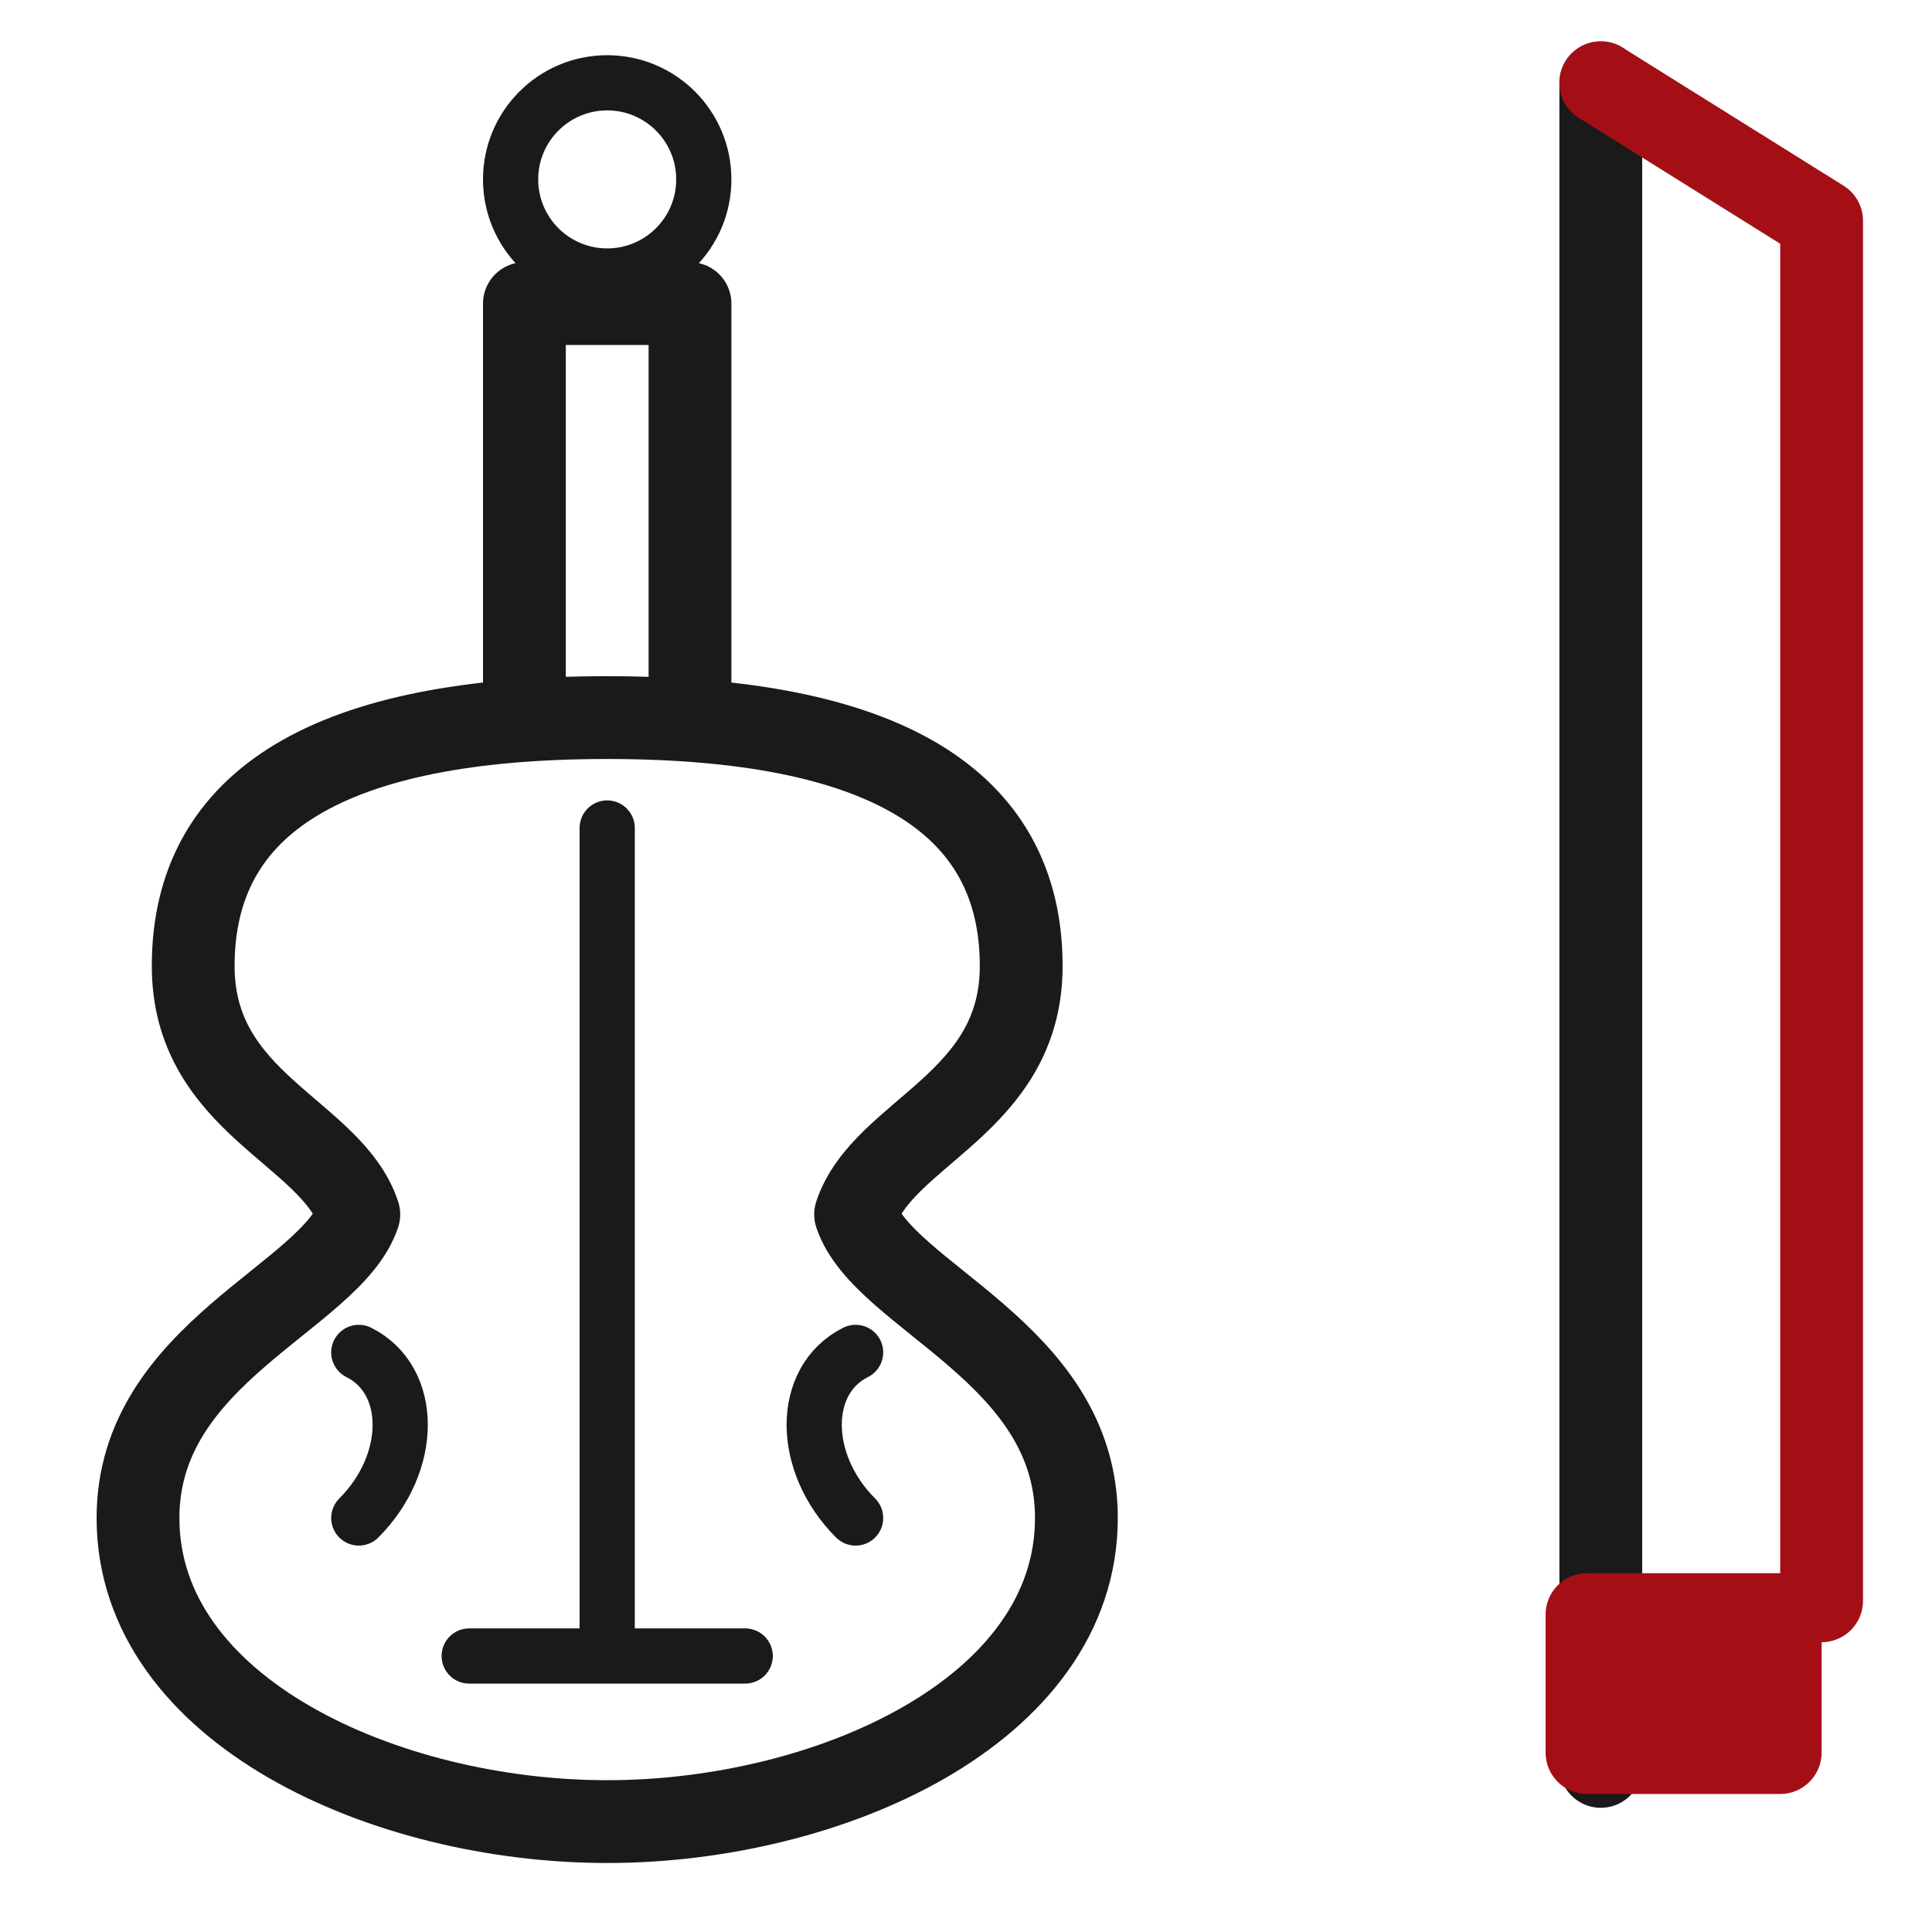
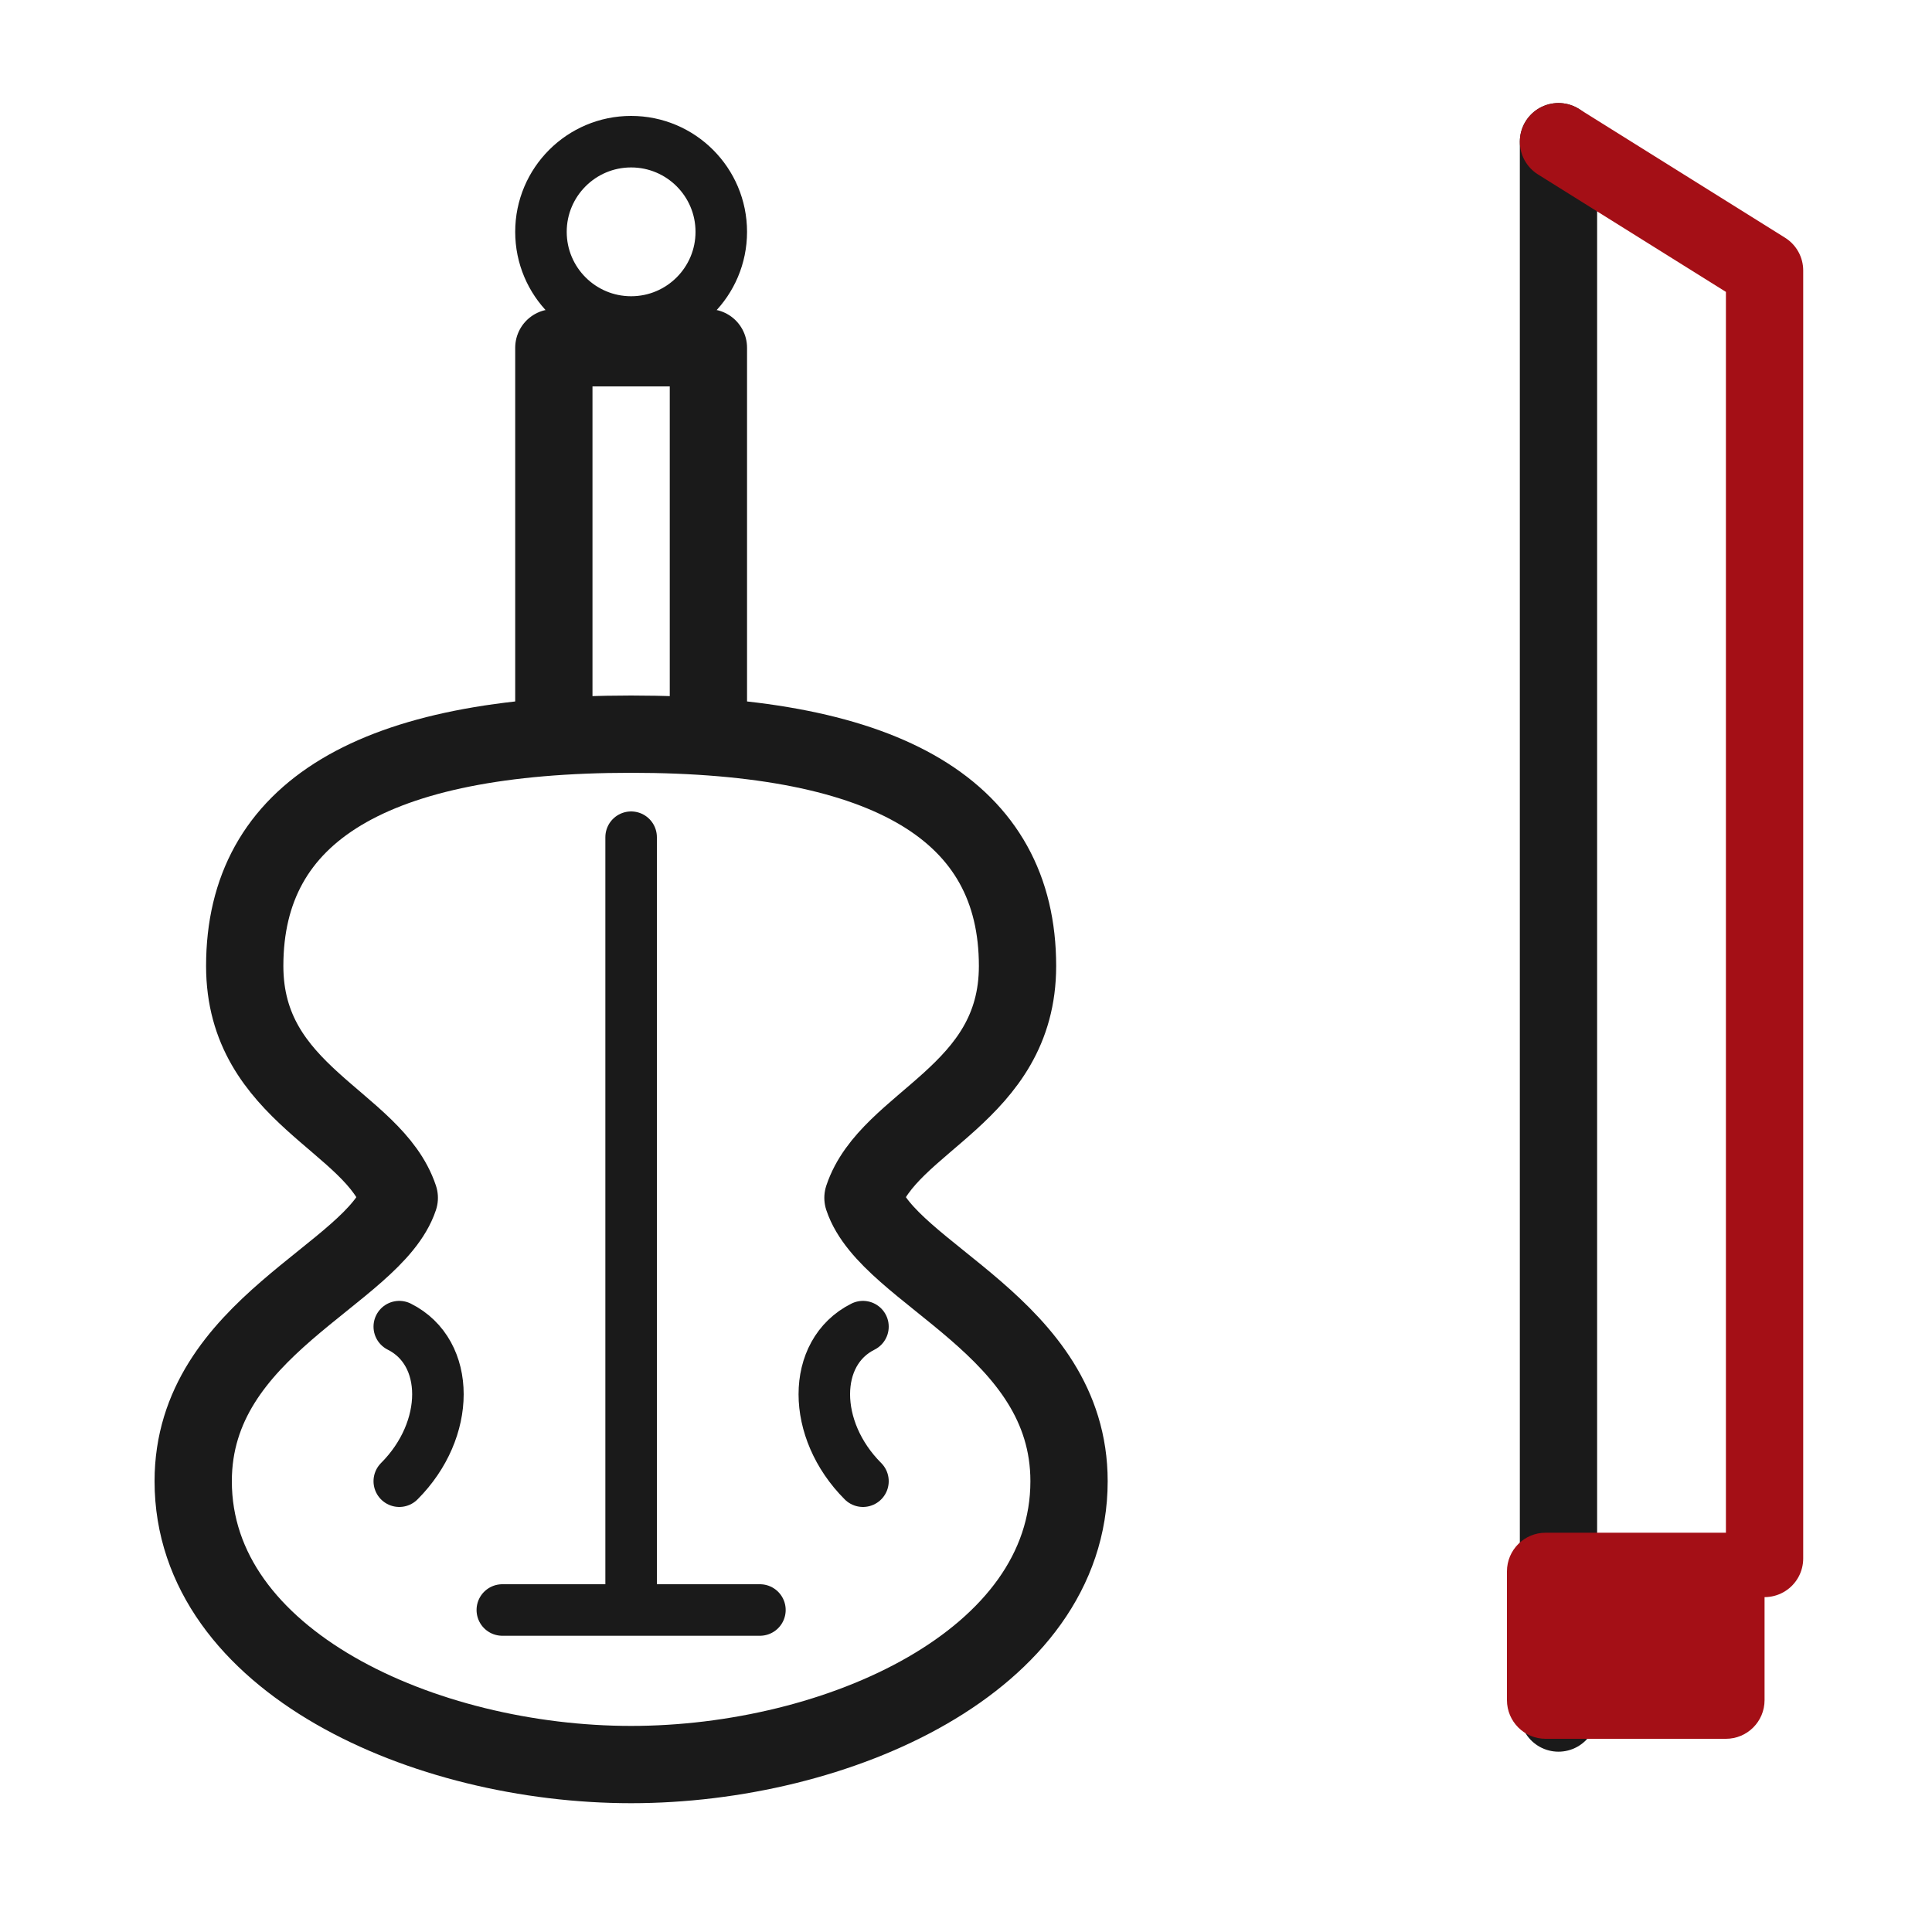
- <svg xmlns="http://www.w3.org/2000/svg" width="70" height="70" viewBox="0 0 70 70">
+ <svg xmlns="http://www.w3.org/2000/svg" width="70" height="70" viewBox="-2.5 -2.5 75 75">
  <g fill="none" stroke="#1a1a1a" stroke-width="3" stroke-linecap="round" stroke-linejoin="round">
    <path d="M22 26 C12 26 7 29 7 35 C7 40 12 41 13 44 C12 47 5 49 5 55 C5 62 14 66 22 66 C30 66 39 62 39 55 C39 49 32 47 31 44 C32 41 37 40 37 35 C37 29 32 26 22 26 Z" />
    <path d="M19 26 V11 H25 V26" />
    <path d="M58 3 V64" />
  </g>
  <g fill="none" stroke="#1a1a1a" stroke-width="2" stroke-linecap="round" stroke-linejoin="round">
    <circle cx="22" cy="6.5" r="3.5" />
    <path d="M13 49 c2 1 2 4 0 6 M31 49 c-2 1 -2 4 0 6" />
    <path d="M22 30 V60 M17 60 H27" />
  </g>
  <g fill="none" stroke="#a40f16" stroke-width="2.5" stroke-linecap="round" stroke-linejoin="round">
    <path d="M58 3 L66 8 V58" stroke-width="3" />
  </g>
  <rect x="56" y="57" width="10" height="8" rx="1.5" fill="#a40f16" />
</svg>
